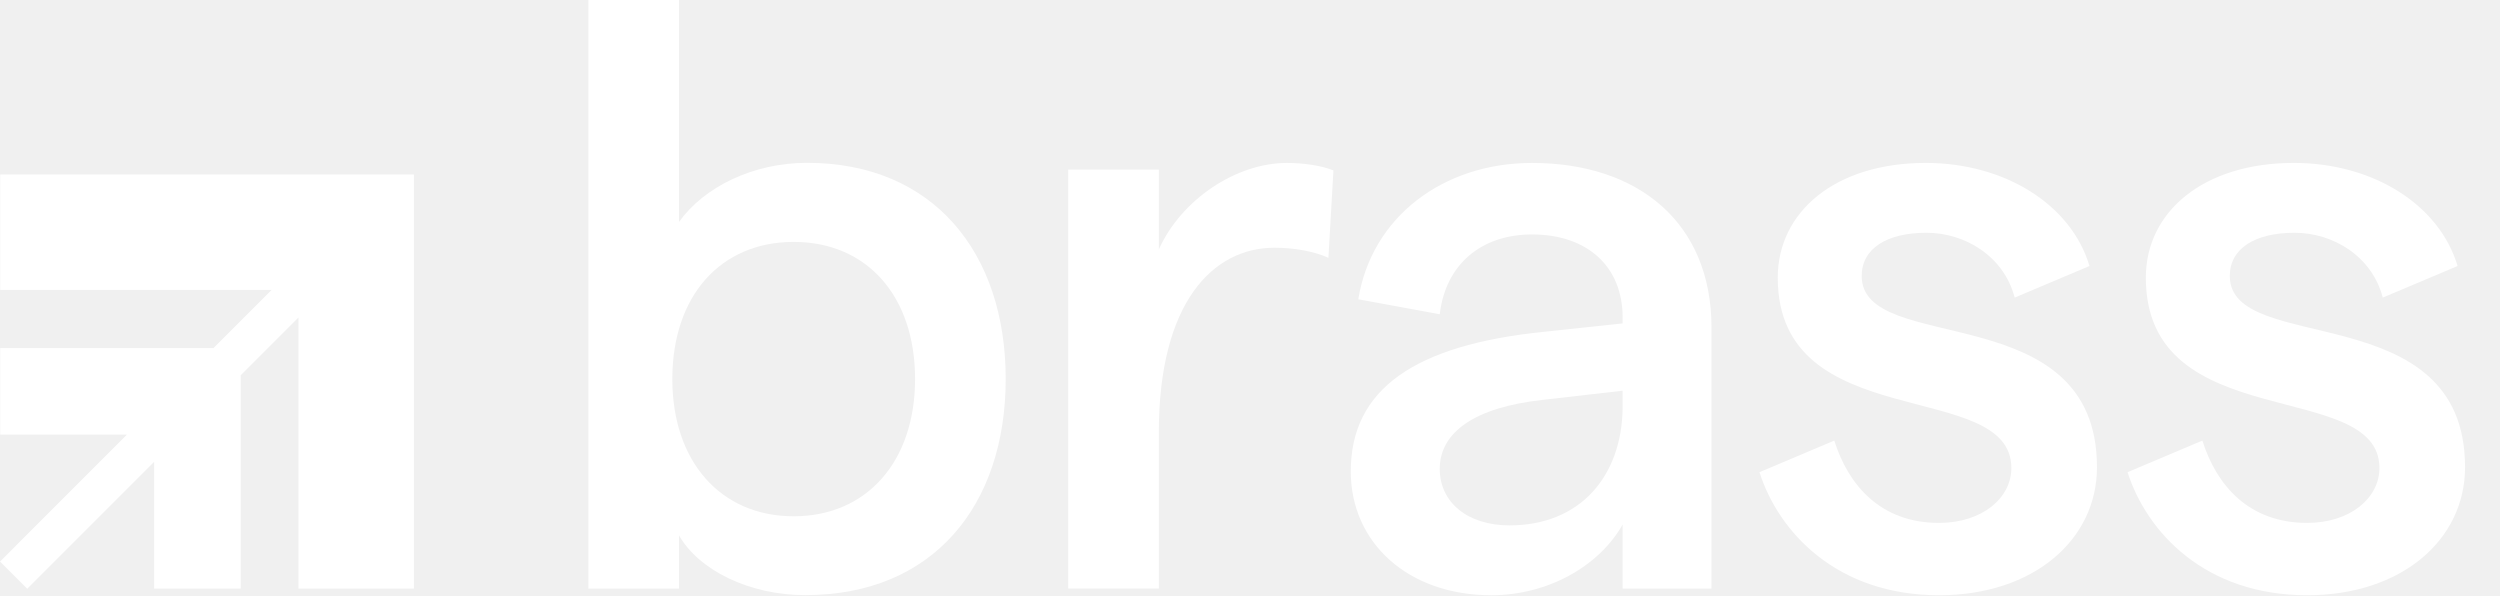
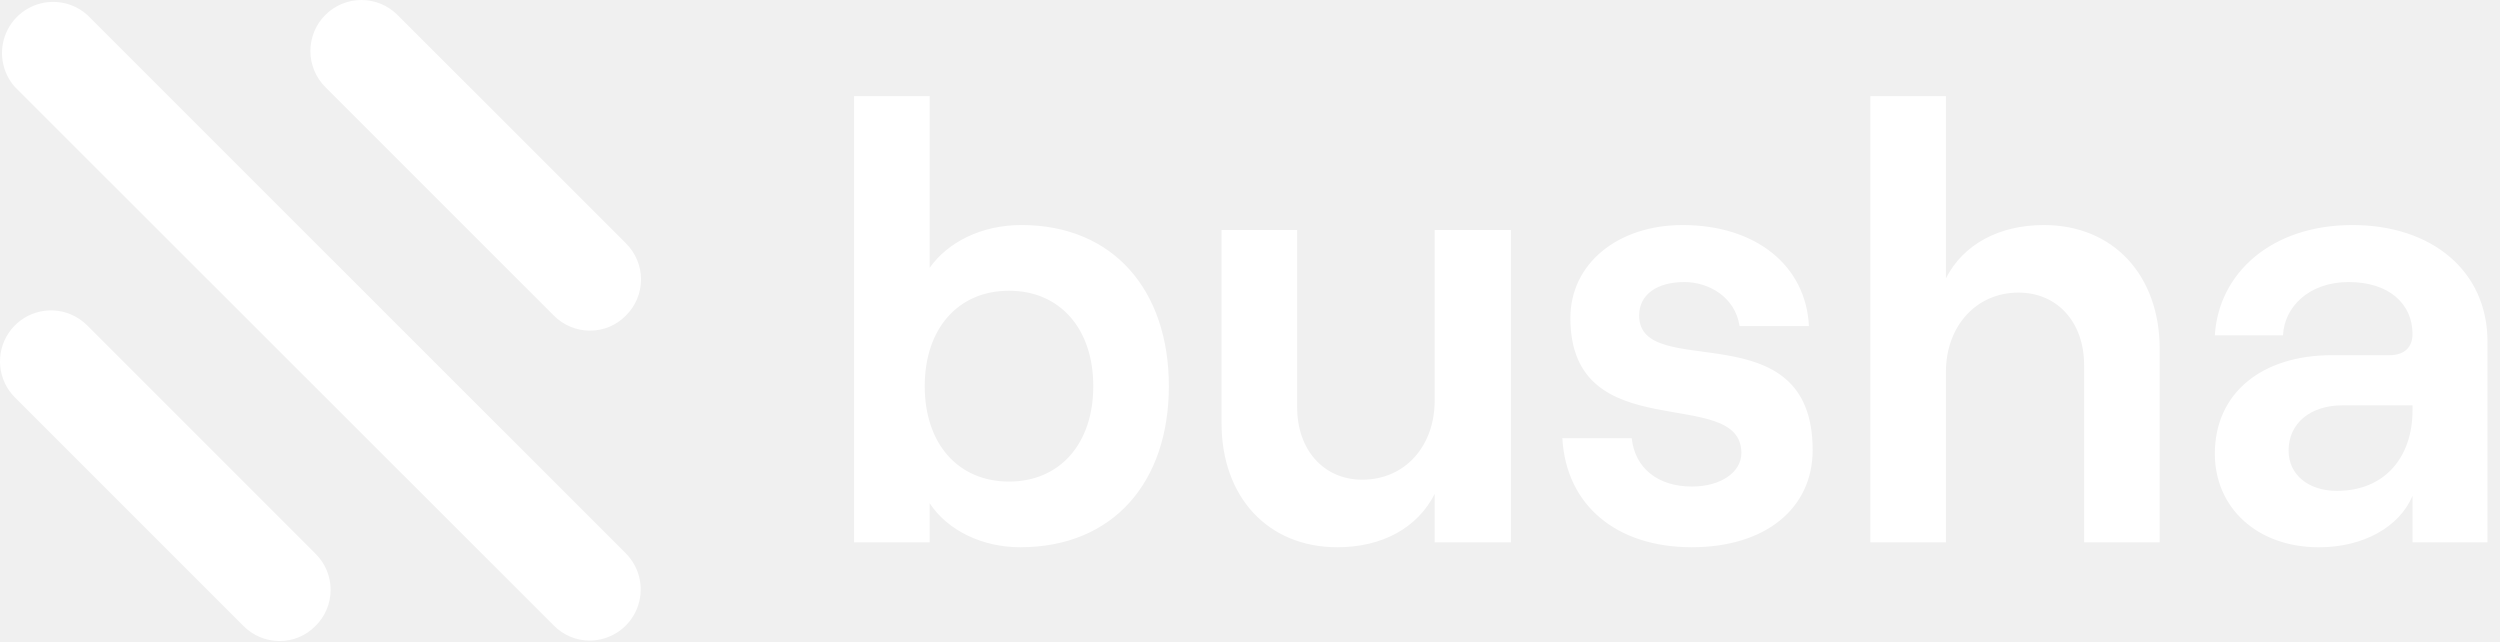
- <svg xmlns="http://www.w3.org/2000/svg" width="168" height="40" viewBox="0 0 168 40" fill="none">
-   <path d="M0.013 19.484H18.252L14.348 23.388H0.013V29.207H8.529L0 37.737L1.83 39.565L10.357 31.035V39.552H16.176V25.216L20.056 21.338V39.552H27.815V11.726H0.013V19.484Z" fill="white" />
-   <path d="M118.236 31.731L123.263 29.608C124.217 32.627 126.392 35.139 130.302 35.139C133.207 35.139 135.163 33.462 135.163 31.451C135.163 25.362 119.465 29.328 119.465 18.659C119.465 14.245 123.319 10.948 129.407 10.948C134.714 10.948 139.184 13.742 140.413 17.875L135.387 19.999C134.66 17.206 132.034 15.642 129.464 15.642C126.783 15.642 125.106 16.702 125.106 18.548C125.106 23.966 140.917 19.832 140.917 31.396C140.917 36.256 136.671 40 130.302 40C123.43 40 119.52 35.754 118.236 31.731Z" fill="white" />
-   <path d="M142.972 31.731L147.999 29.608C148.953 32.627 151.127 35.139 155.039 35.139C157.943 35.139 159.898 33.462 159.898 31.451C159.898 25.362 144.2 29.328 144.2 18.659C144.2 14.245 148.055 10.948 154.144 10.948C159.452 10.948 163.92 13.742 165.15 17.875L160.122 19.999C159.396 17.206 156.77 15.642 154.2 15.642C151.52 15.642 149.843 16.702 149.843 18.548C149.843 23.966 165.652 19.832 165.652 31.396C165.652 36.256 161.407 40 155.038 40C148.168 40 144.256 35.754 142.972 31.731Z" fill="white" />
-   <path d="M115.012 22.011V39.553H109.041V35.252C107.421 38.1 103.954 40 100.214 40C94.627 40 90.772 36.48 90.772 31.677C90.772 26.146 95.074 23.184 103.733 22.299L109.041 21.733V21.34C109.041 17.877 106.639 15.755 102.951 15.755C99.543 15.755 97.141 17.766 96.752 21.118L91.278 20.112C92.171 14.582 96.976 10.95 102.953 10.95C110.096 10.95 115.012 14.971 115.012 22.011ZM109.041 27.428V26.255L103.678 26.87C99.097 27.373 96.751 29.05 96.751 31.507C96.751 33.742 98.594 35.306 101.443 35.306C106.18 35.306 108.979 32.011 109.041 27.428Z" fill="white" />
-   <path d="M85.638 16.648C81.506 16.648 77.874 20.334 77.874 29.047V39.55H71.784V11.397H77.874V16.76C79.382 13.407 83.07 10.95 86.478 10.95C87.54 10.95 88.768 11.109 89.606 11.452L89.27 17.325C88.264 16.871 86.923 16.648 85.638 16.648Z" fill="white" />
-   <path d="M45.629 35.977V39.553H39.539V0H45.629V14.916C47.304 12.57 50.6 10.942 54.231 10.942C62.722 10.942 67.583 16.982 67.583 25.467C67.583 33.952 62.722 39.992 54.118 39.992C50.376 40 46.968 38.323 45.629 35.977ZM61.493 25.475C61.493 19.888 58.252 16.256 53.336 16.256C48.42 16.256 45.18 19.886 45.18 25.475C45.18 31.005 48.421 34.694 53.336 34.694C58.251 34.694 61.493 31.006 61.493 25.475Z" fill="white" />
+ <svg xmlns="http://www.w3.org/2000/svg" width="156" height="40" viewBox="0 0 156 40" fill="none">
+   <g clip-path="url(#clip0_70_111)">
+     <path d="M58.012 31.403V33.84H53.295V6H58.012V16.71C59.133 15.125 61.222 14.042 63.735 14.042C69.497 14.042 72.937 18.14 72.937 24.095C72.937 30.05 69.495 34.148 63.657 34.148C61.298 34.148 59.133 33.105 58.012 31.403ZM68.22 24.095C68.22 20.5 66.132 18.142 62.962 18.142C59.792 18.142 57.703 20.5 57.703 24.097C57.703 27.693 59.79 30.05 62.962 30.05C66.132 30.05 68.22 27.692 68.22 24.095ZM94.281 33.84H89.525V30.823C88.442 32.95 86.238 34.148 83.455 34.148C79.085 34.148 76.225 30.978 76.225 26.415V14.352H80.942V25.41C80.942 28.078 82.605 29.933 85.001 29.933C87.67 29.933 89.525 27.845 89.525 24.983V14.35H94.281V33.84ZM97.49 27.343H101.82C102.013 29.2 103.443 30.36 105.57 30.36C107.427 30.36 108.663 29.432 108.663 28.272C108.663 23.942 97.992 28.078 97.992 19.843C97.992 16.44 100.968 14.043 104.99 14.043C109.553 14.043 112.685 16.557 112.878 20.345H108.548C108.278 18.528 106.615 17.6 105.107 17.6C103.405 17.6 102.283 18.373 102.283 19.688C102.283 23.903 113.11 19.263 113.11 28.078C113.11 31.752 110.133 34.148 105.57 34.148C100.855 34.148 97.722 31.52 97.49 27.343ZM116.708 6H121.425V17.368C122.508 15.242 124.75 14.043 127.535 14.043C131.905 14.043 134.765 17.213 134.765 21.777V33.84H130.048V22.782C130.048 20.113 128.385 18.258 125.95 18.258C123.32 18.258 121.426 20.347 121.426 23.208V33.842H116.71V6H116.708ZM155.219 21.312V33.84H150.541V30.94C149.73 32.873 147.487 34.15 144.703 34.15C140.836 34.15 138.206 31.675 138.206 28.312C138.206 24.521 141.145 22.163 145.515 22.163H149.112C150.078 22.163 150.541 21.622 150.541 20.848C150.541 18.953 149.071 17.6 146.558 17.6C144.045 17.6 142.537 19.185 142.46 20.925H138.206C138.438 17.058 141.724 14.043 146.79 14.043C151.74 14.042 155.219 16.903 155.219 21.312ZM150.541 25.603V25.293H146.172C144.162 25.293 142.808 26.415 142.808 28.117C142.808 29.625 144.045 30.63 145.825 30.63C148.8 30.63 150.541 28.541 150.541 25.603Z" fill="white" />
+     <path d="M36.804 39.972C36.385 39.973 35.97 39.89 35.584 39.728C35.198 39.566 34.848 39.328 34.555 39.029L0.932 5.429C0.528 4.975 0.262 4.415 0.165 3.814C0.069 3.214 0.146 2.598 0.388 2.04C0.63 1.482 1.026 1.005 1.53 0.665C2.034 0.324 2.624 0.135 3.232 0.119C4.047 0.097 4.839 0.388 5.447 0.932L39.053 34.532C39.496 34.978 39.798 35.545 39.92 36.162C40.041 36.779 39.978 37.419 39.738 38C39.498 38.581 39.091 39.078 38.569 39.429C38.047 39.78 37.433 39.969 36.804 39.972ZM36.806 20.632C36.388 20.631 35.973 20.547 35.587 20.385C35.2 20.223 34.85 19.986 34.555 19.688L20.301 5.435C20.005 5.139 19.771 4.789 19.611 4.402C19.451 4.016 19.368 3.602 19.368 3.184C19.368 2.766 19.451 2.352 19.611 1.965C19.771 1.579 20.005 1.228 20.301 0.933C20.597 0.637 20.948 0.402 21.334 0.242C21.72 0.082 22.134 0 22.552 0C22.971 0 23.385 0.082 23.771 0.242C24.157 0.402 24.508 0.637 24.804 0.933L39.058 15.185C39.356 15.48 39.593 15.83 39.755 16.217C39.917 16.603 40 17.018 40 17.437C40 17.856 39.917 18.271 39.755 18.657C39.593 19.044 39.356 19.394 39.058 19.688C38.766 19.989 38.416 20.228 38.029 20.39C37.642 20.552 37.226 20.634 36.806 20.632ZM17.438 40C17.019 39.999 16.605 39.915 16.218 39.753C15.832 39.591 15.481 39.354 15.187 39.056L0.933 24.803C0.411 24.282 0.087 23.597 0.015 22.864C-0.057 22.131 0.127 21.395 0.536 20.783C0.945 20.17 1.554 19.718 2.26 19.505C2.965 19.291 3.722 19.328 4.402 19.61C4.789 19.77 5.14 20.005 5.436 20.301L19.689 34.554C19.988 34.848 20.225 35.198 20.386 35.585C20.548 35.971 20.631 36.386 20.631 36.805C20.631 37.224 20.548 37.639 20.386 38.025C20.225 38.412 19.988 38.762 19.689 39.056C19.397 39.357 19.047 39.596 18.66 39.758C18.273 39.92 17.858 40.002 17.438 40Z" fill="white" />
+   </g>
+   <defs>
+     <clipPath id="clip0_70_111">
+       <rect width="155.245" height="40" fill="white" />
+     </clipPath>
+   </defs>
</svg>
